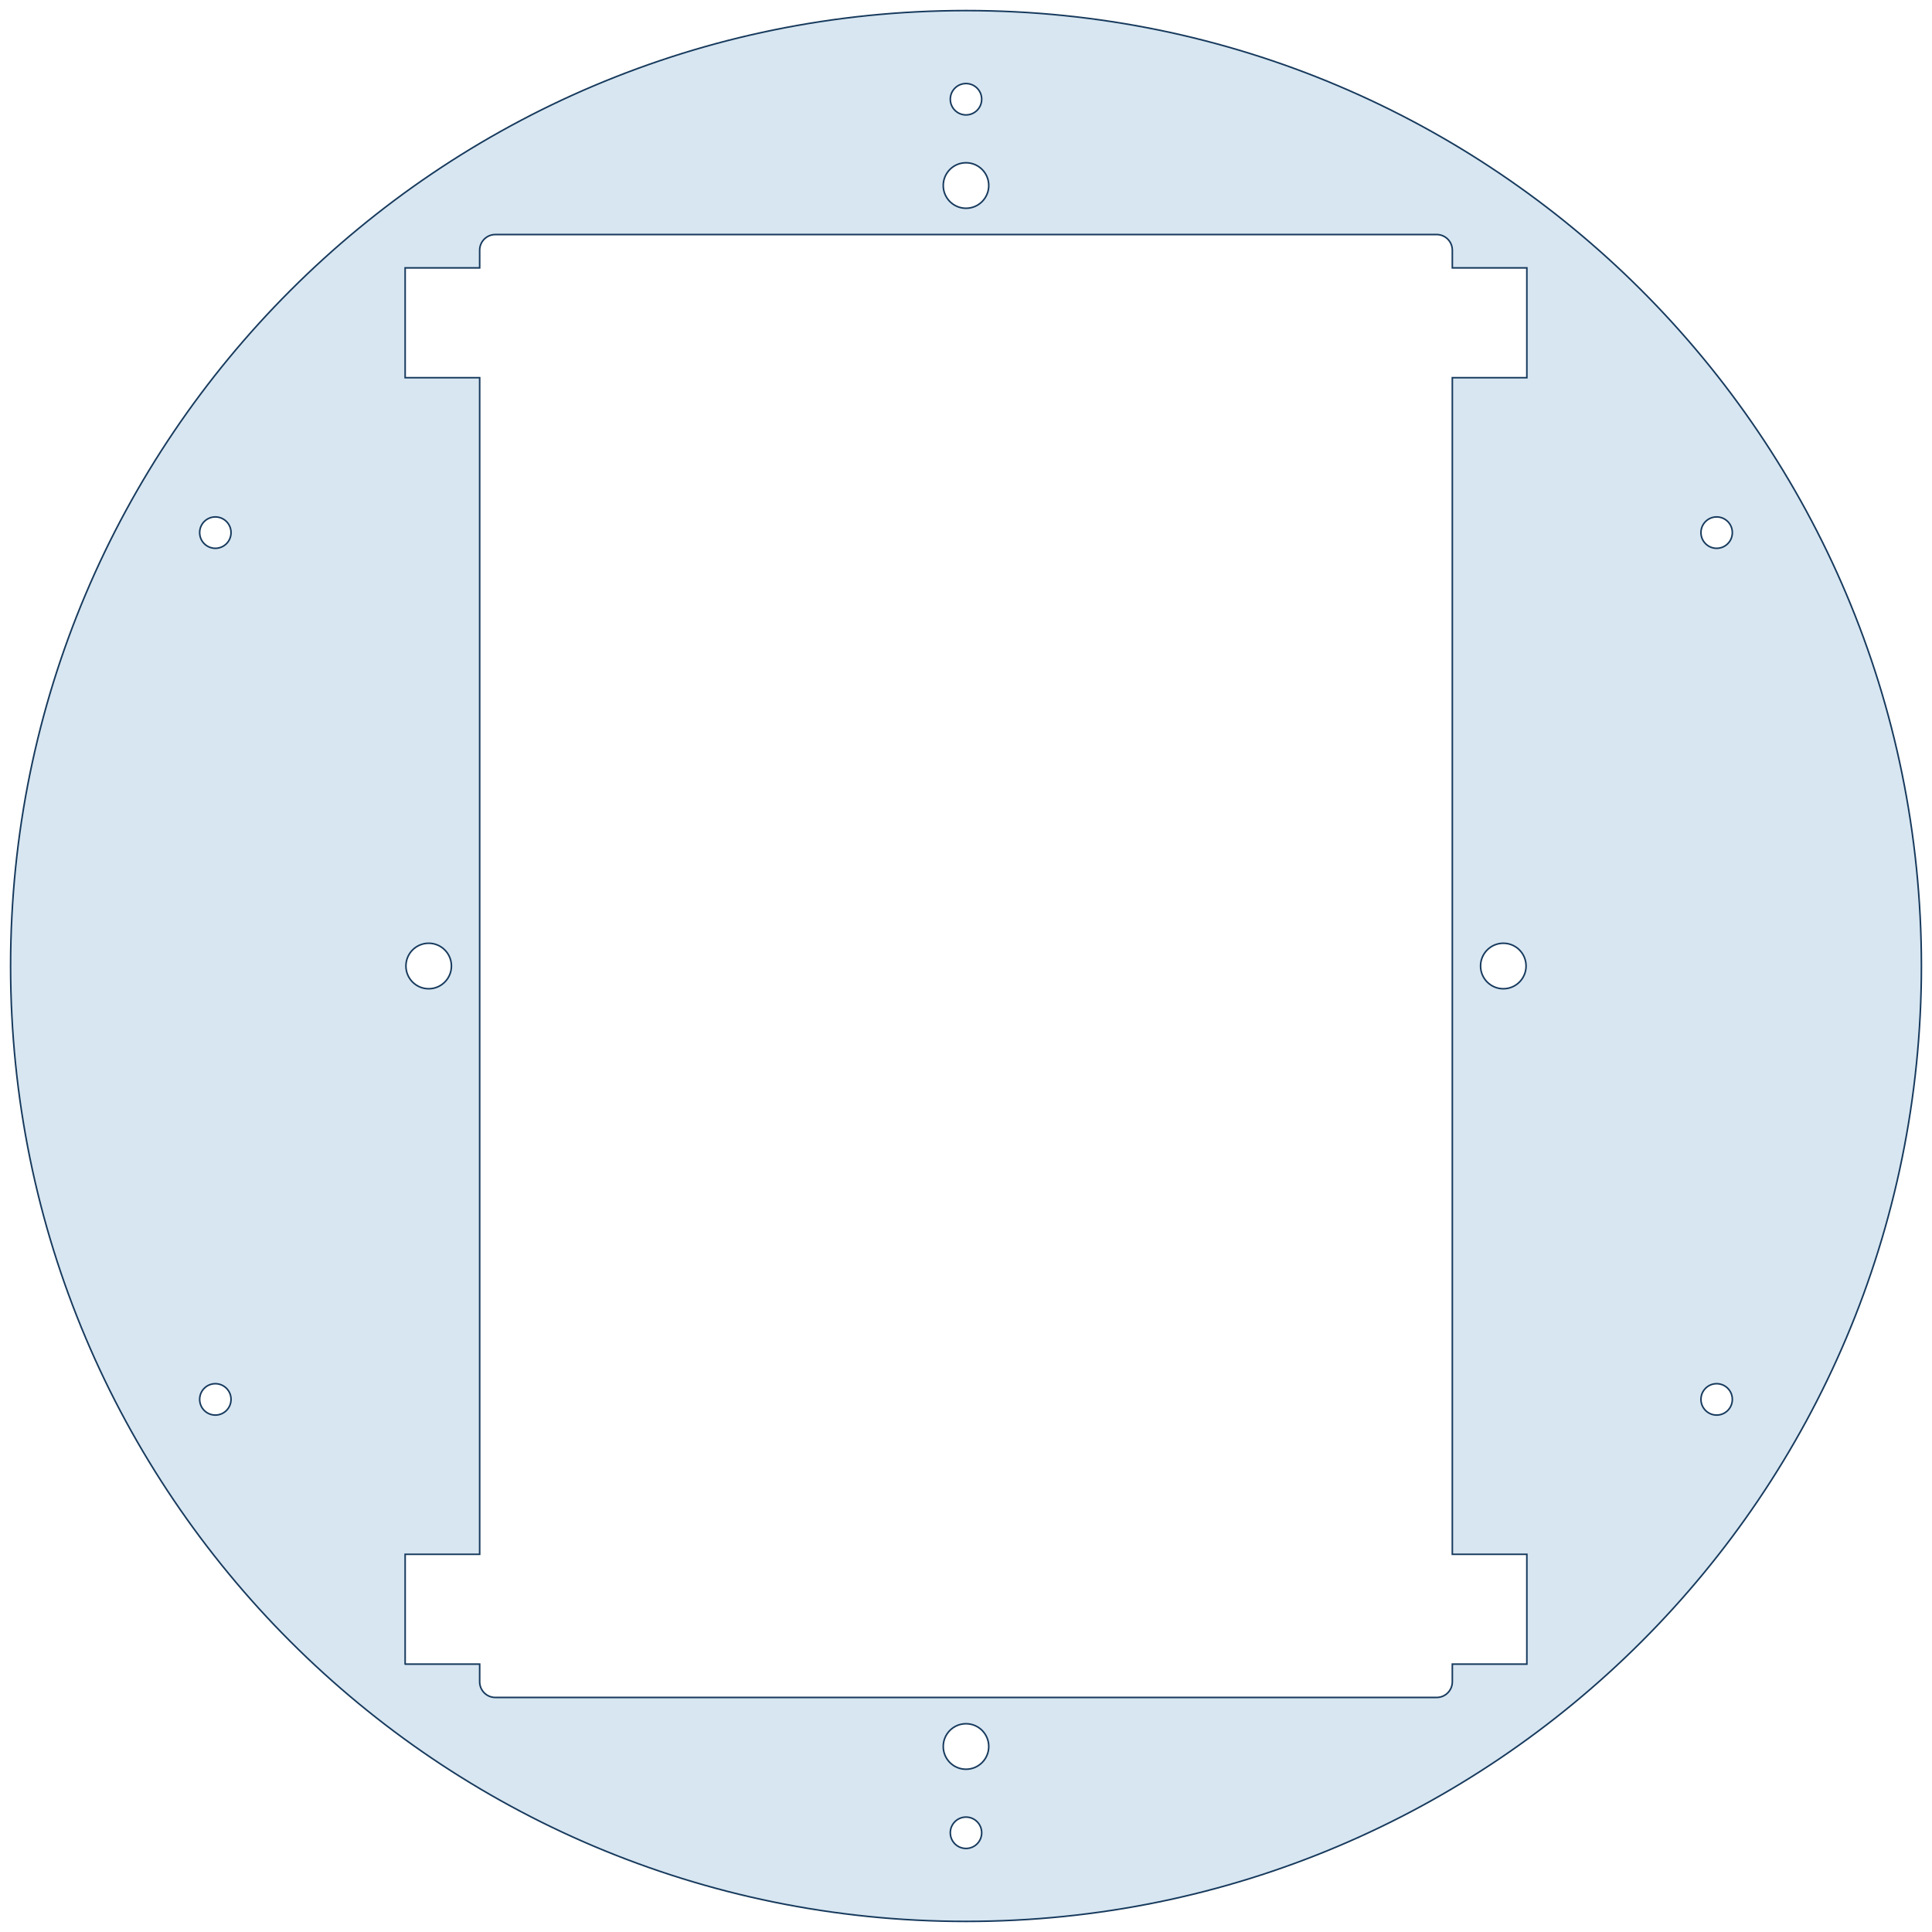
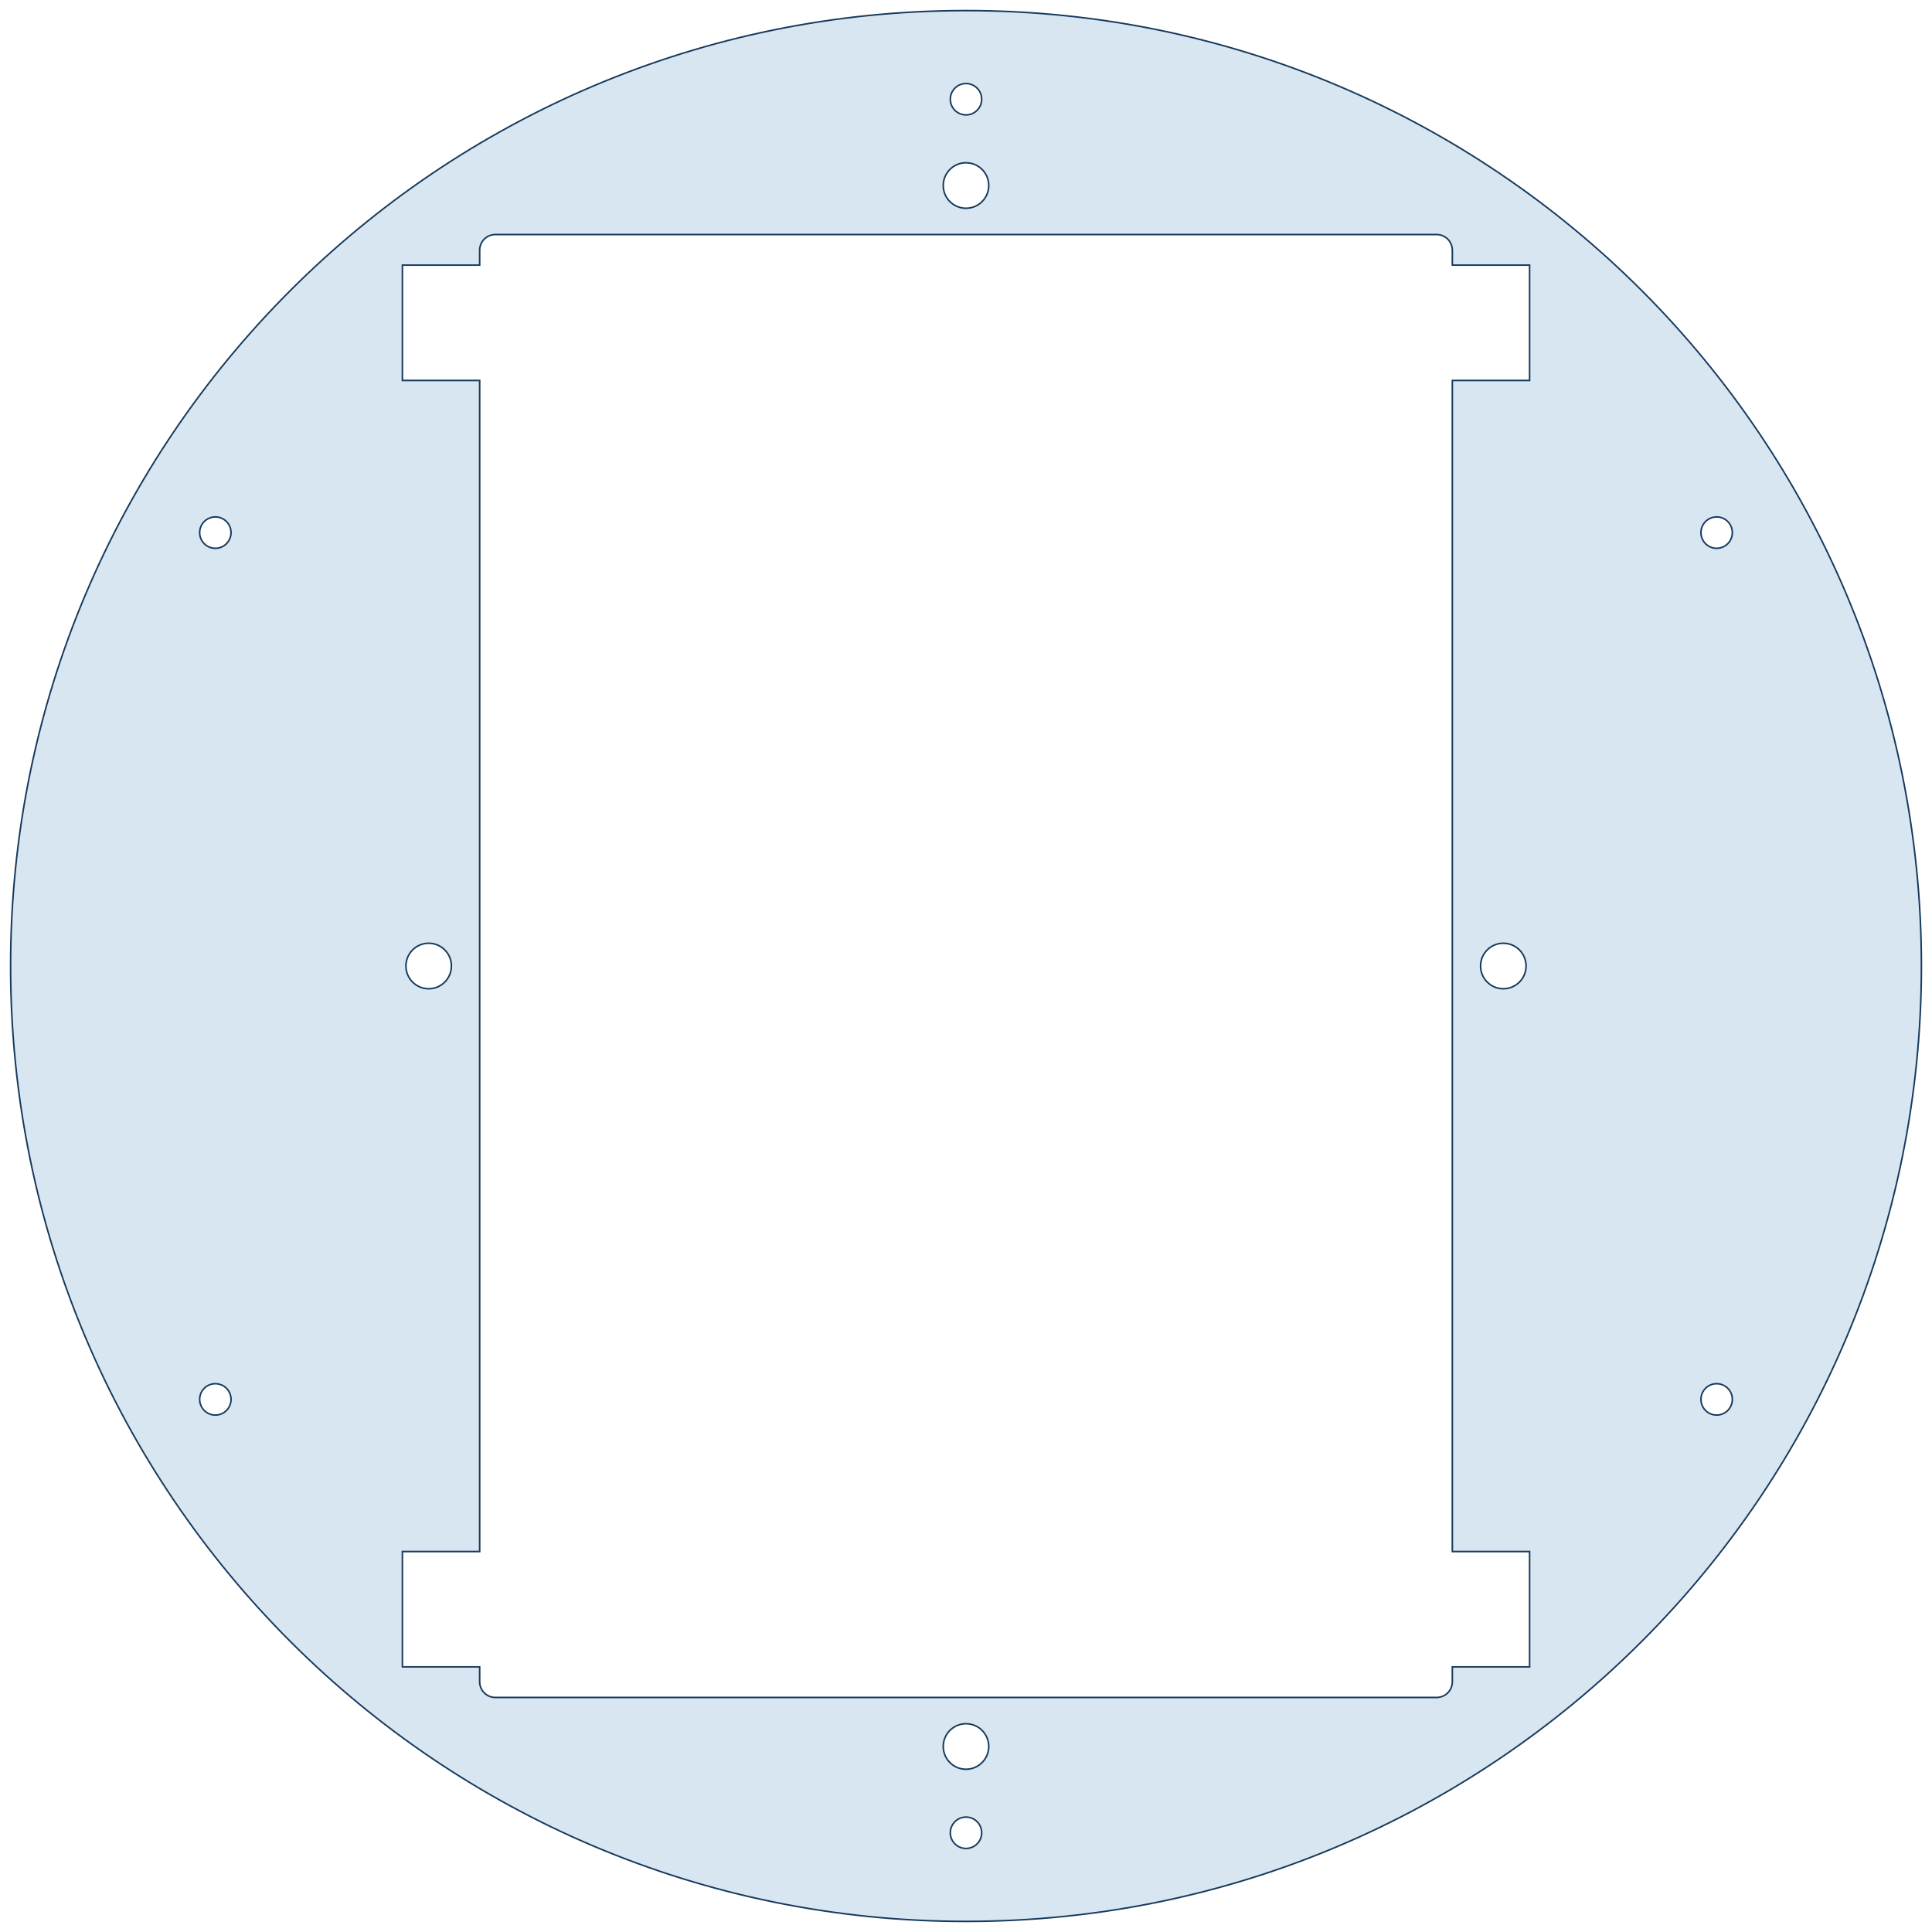
<svg xmlns="http://www.w3.org/2000/svg" width="985.2mm" height="985.2mm" viewBox="-123.15 -123.15 246.3 246.3" version="1.1">
  <g transform="scale(1,-1)" stroke-linecap="round">
    <g fill="rgb(215,230,241)" stroke="rgb(23,58,93)" stroke-width="0.2" id="Section">
-       <path d="M 121.8,0.0 A 121.8,121.8 0.0 0,1 -121.8,-0.0 A 121.8,121.8 0.0 0,1 121.8,0.0 M 2.0,-110.5 A 2.0,2.0 0.0 0,0 -2.0,-110.5 A 2.0,2.0 0.0 0,0 2.0,-110.5 M -93.696,-55.25 A 2.0,2.0 0.0 0,0 -97.696,-55.25 A 2.0,2.0 0.0 0,0 -93.696,-55.25 M 2.9,-99.5 A 2.9,2.9 0.0 0,0 -2.9,-99.5 A 2.9,2.9 0.0 0,0 2.9,-99.5 M 97.696,-55.25 A 2.0,2.0 0.0 0,0 93.696,-55.25 A 2.0,2.0 0.0 0,0 97.696,-55.25 M -65.6,-0.0 A 2.9,2.9 0.0 0,0 -71.4,0.0 A 2.9,2.9 0.0 0,0 -65.6,0.0 M -93.696,55.25 A 2.0,2.0 0.0 0,0 -97.696,55.25 A 2.0,2.0 0.0 0,0 -93.696,55.25 M -71.5,-89.0 L -71.5,-75.0 L -62.0,-75.0 L -62.0,75.0 L -71.5,75.0 L -71.5,89.0 L -62.0,89.0 L -62.0,91.25 A 2.0,2.0 0.0 0,0 -60.0,93.25 L 60.0,93.25 A 2.0,2.0 0.0 0,0 62.0,91.25 L 62.0,89.0 L 71.5,89.0 L 71.5,75.0 L 62.0,75.0 L 62.0,-75.0 L 71.5,-75.0 L 71.5,-89.0 L 62.0,-89.0 L 62.0,-91.25 A 2.0,2.0 0.0 0,0 60.0,-93.25 L -60.0,-93.25 A 2.0,2.0 0.0 0,0 -62.0,-91.25 L -62.0,-89.0 L -71.5,-89.0 M 71.4,-0.0 A 2.9,2.9 0.0 0,0 65.6,0.0 A 2.9,2.9 0.0 0,0 71.4,0.0 M 97.696,55.25 A 2.0,2.0 0.0 0,0 93.696,55.25 A 2.0,2.0 0.0 0,0 97.696,55.25 M 2.9,99.5 A 2.9,2.9 0.0 0,0 -2.9,99.5 A 2.9,2.9 0.0 0,0 2.9,99.5 M 2.0,110.5 A 2.0,2.0 0.0 0,0 -2.0,110.5 A 2.0,2.0 0.0 0,0 2.0,110.5" />
+       <path d="M 121.8,0.0 A 121.8,121.8 0.0 0,1 -121.8,-0.0 A 121.8,121.8 0.0 0,1 121.8,0.0 M 2.0,-110.5 A 2.0,2.0 0.0 0,0 -2.0,-110.5 A 2.0,2.0 0.0 0,0 2.0,-110.5 M -93.696,-55.25 A 2.0,2.0 0.0 0,0 -97.696,-55.25 A 2.0,2.0 0.0 0,0 -93.696,-55.25 M 2.9,-99.5 A 2.9,2.9 0.0 0,0 -2.9,-99.5 A 2.9,2.9 0.0 0,0 2.9,-99.5 M 97.696,-55.25 A 2.0,2.0 0.0 0,0 93.696,-55.25 A 2.0,2.0 0.0 0,0 97.696,-55.25 M -65.6,-0.0 A 2.9,2.9 0.0 0,0 -71.4,0.0 A 2.9,2.9 0.0 0,0 -65.6,0.0 M -93.696,55.25 A 2.0,2.0 0.0 0,0 -97.696,55.25 A 2.0,2.0 0.0 0,0 -93.696,55.25 M -71.85,-89.35 L -71.85,-74.65 L -62.0,-74.65 L -62.0,74.65 L -71.85,74.65 L -71.85,89.35 L -62.0,89.35 L -62.0,91.25 A 2.0,2.0 0.0 0,0 -60.0,93.25 L 60.0,93.25 A 2.0,2.0 0.0 0,0 62.0,91.25 L 62.0,89.35 L 71.85,89.35 L 71.85,74.65 L 62.0,74.65 L 62.0,-74.65 L 71.85,-74.65 L 71.85,-89.35 L 62.0,-89.35 L 62.0,-91.25 A 2.0,2.0 0.0 0,0 60.0,-93.25 L -60.0,-93.25 A 2.0,2.0 0.0 0,0 -62.0,-91.25 L -62.0,-89.35 L -71.85,-89.35 M 71.4,-0.0 A 2.9,2.9 0.0 0,0 65.6,0.0 A 2.9,2.9 0.0 0,0 71.4,0.0 M 97.696,55.25 A 2.0,2.0 0.0 0,0 93.696,55.25 A 2.0,2.0 0.0 0,0 97.696,55.25 M 2.9,99.5 A 2.9,2.9 0.0 0,0 -2.9,99.5 A 2.9,2.9 0.0 0,0 2.9,99.5 M 2.0,110.5 A 2.0,2.0 0.0 0,0 -2.0,110.5 A 2.0,2.0 0.0 0,0 2.0,110.5" />
    </g>
  </g>
</svg>
